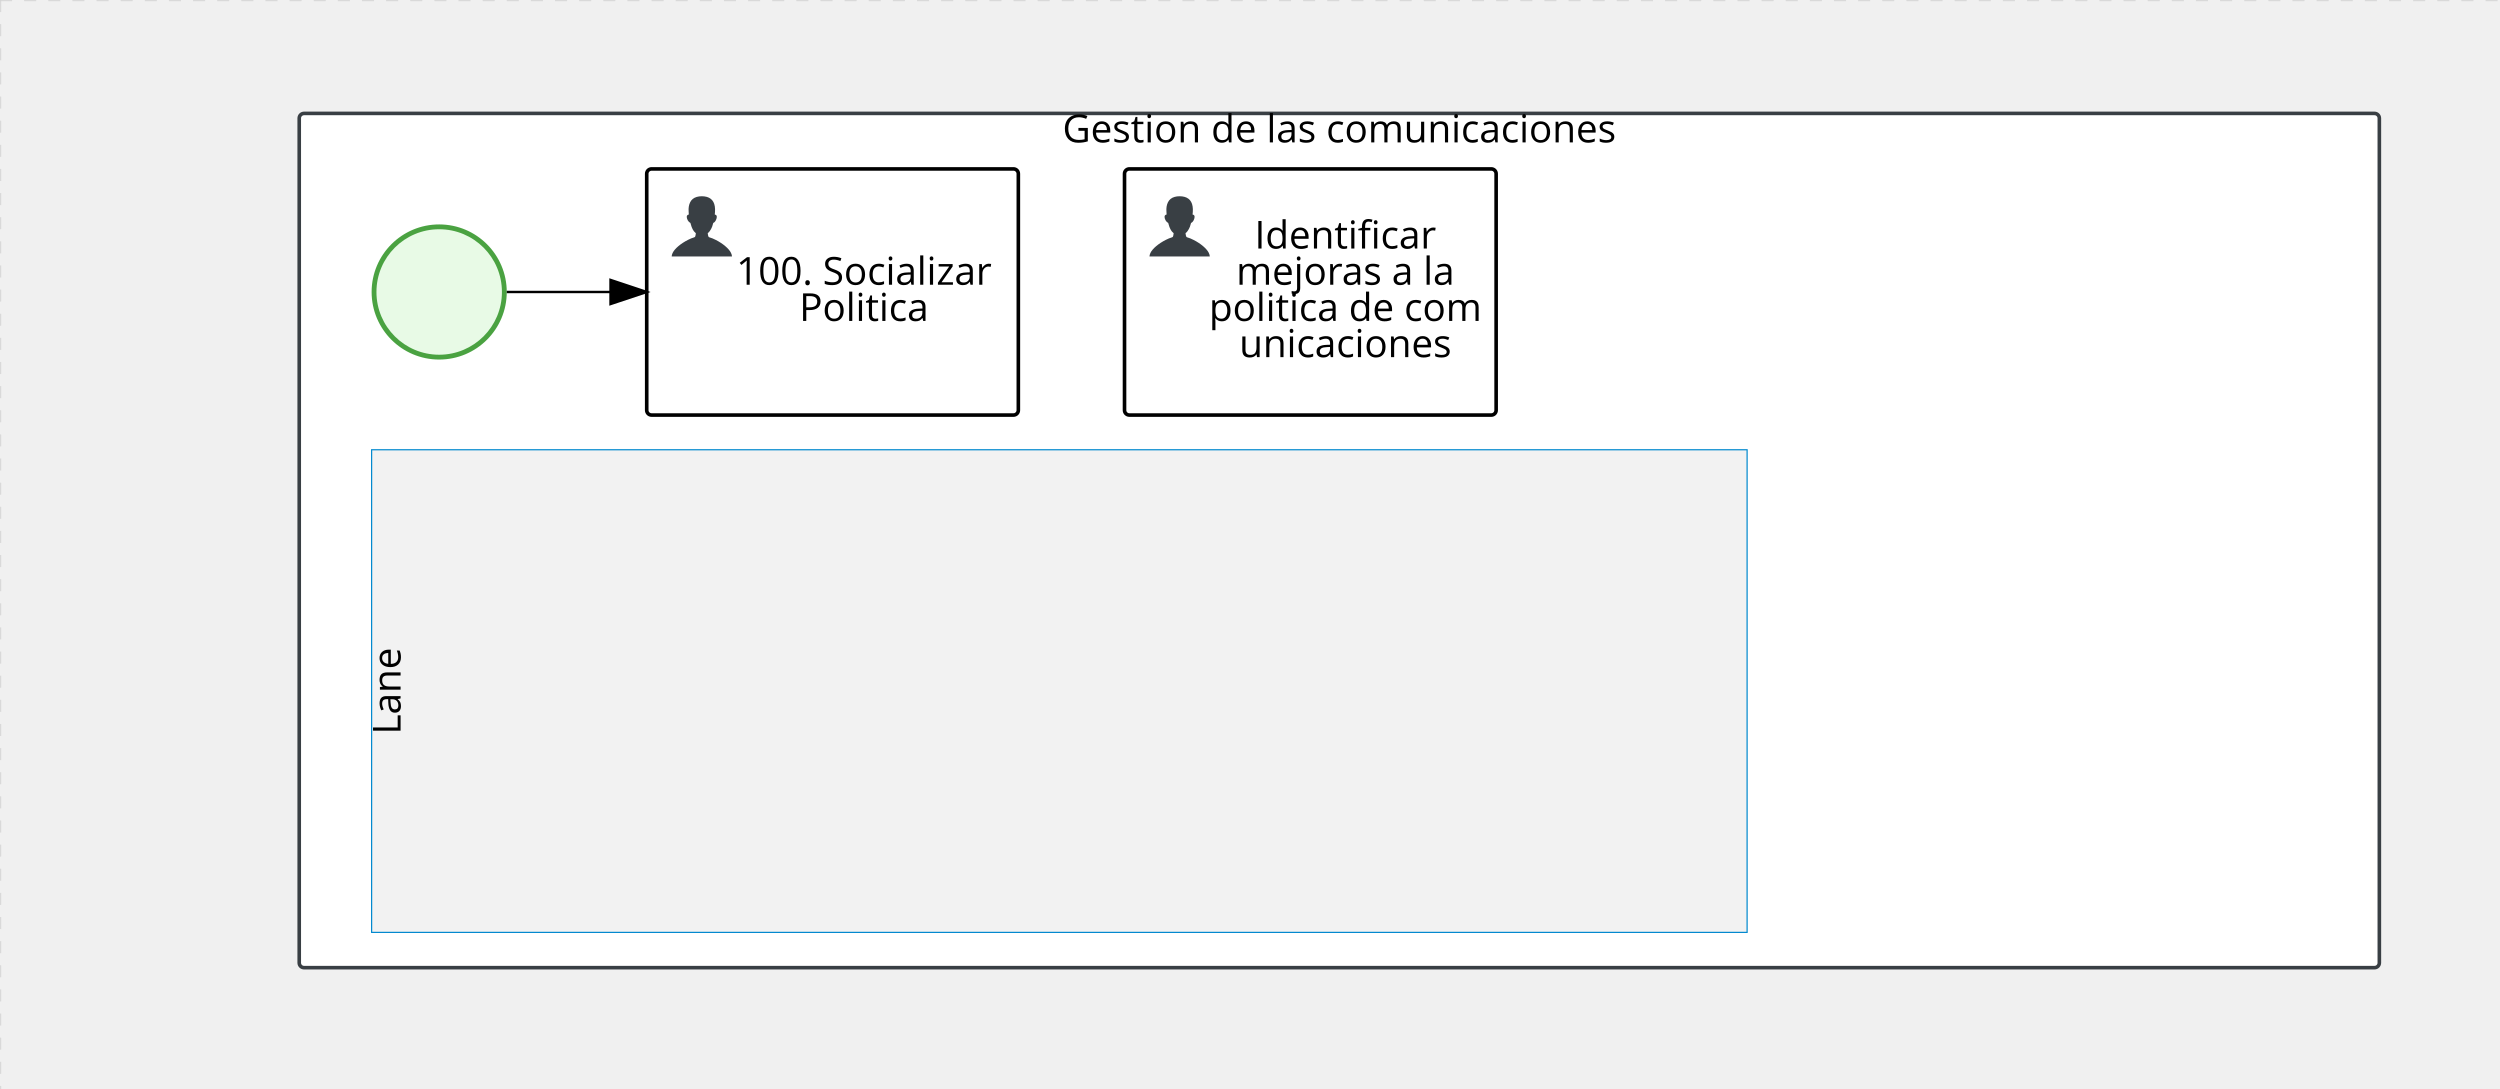
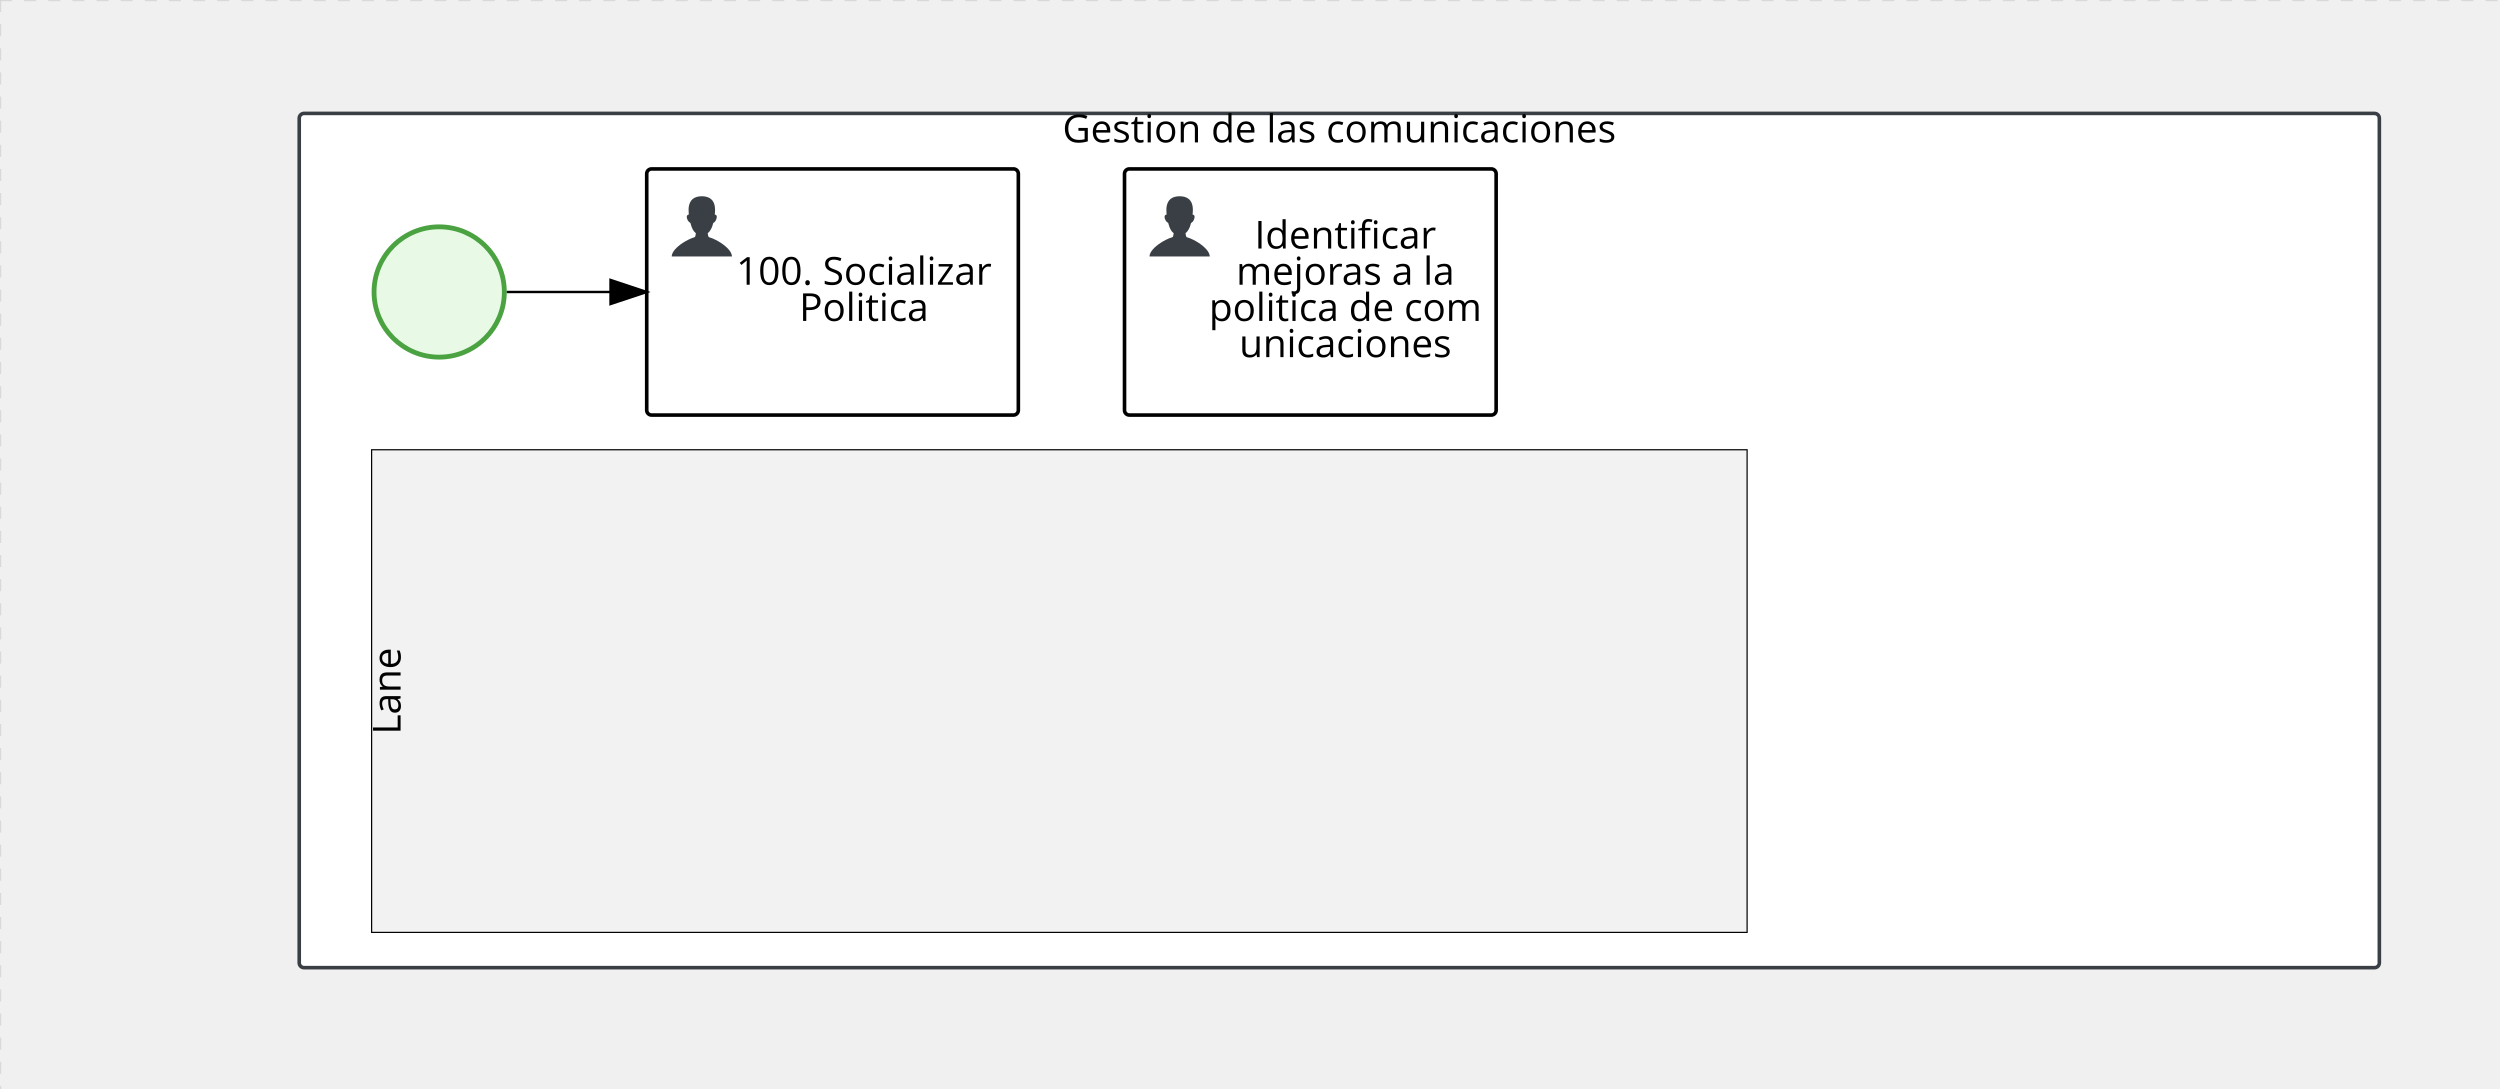
<svg xmlns="http://www.w3.org/2000/svg" version="1.1" width="1036" height="451" viewBox="0 0 1036 451">
  <defs />
  <g transform="matrix(1,0,0,1,0,0)">
    <g>
      <g>
        <g>
          <path fill="none" stroke="#d3d3d3" paint-order="fill stroke markers" d=" M 0 0 L 1200 0" stroke-miterlimit="10" stroke-opacity="0.8" stroke-dasharray="5" />
        </g>
        <g>
          <path fill="none" stroke="#d3d3d3" paint-order="fill stroke markers" d=" M 0 0 L 0 800" stroke-miterlimit="10" stroke-opacity="0.8" stroke-dasharray="5" />
        </g>
      </g>
      <g id="_4F21B515-DFF9-4924-ABC8-B7E9E2ED0001" bpmn2nodeid="_4F21B515-DFF9-4924-ABC8-B7E9E2ED0001" transform="matrix(1,0,0,1,124,47)">
        <g>
          <path fill="none" stroke="none" />
        </g>
        <g transform="matrix(1,0,0,1,0,0)">
          <path fill="#ffffff" stroke="none" id="_4F21B515-DFF9-4924-ABC8-B7E9E2ED0001?shapeType=BACKGROUND" paint-order="stroke fill markers" d=" M 2 0 L 860 0 L 860 0 A 2 2 0 0 1 862 2 L 862 352 L 862 352 A 2 2 0 0 1 860 354 L 2 354 L 2 354 A 2 2 0 0 1 0 352 L 0 2 L 0 2 A 2 2 0 0 1 2 0 Z" />
        </g>
        <g transform="matrix(1,0,0,1,0,0)">
          <path fill="none" stroke="rgb(57,63,68)" id="_4F21B515-DFF9-4924-ABC8-B7E9E2ED0001?shapeType=BORDER&amp;renderType=STROKE" paint-order="fill stroke markers" d=" M 2 0 L 860 0 L 860 0 A 2 2 0 0 1 862 2 L 862 352 L 862 352 A 2 2 0 0 1 860 354 L 2 354 L 2 354 A 2 2 0 0 1 0 352 L 0 2 L 0 2 A 2 2 0 0 1 2 0 Z" stroke-miterlimit="10" stroke-width="1.5" stroke-dasharray="" />
        </g>
        <g transform="matrix(1,0,0,1,316.3047,0)">
          <text fill="#000000" stroke="none" font-family="Open Sans" font-size="12pt" font-style="normal" font-weight="normal" text-decoration="normal" x="114.695" y="12" text-anchor="middle" dominant-baseline="alphabetic">Gestion de las comunicaciones</text>
        </g>
        <g id="_205ECD64-EF5F-4066-871A-FEDC917AB079" bpmn2nodeid="_205ECD64-EF5F-4066-871A-FEDC917AB079" transform="matrix(1,0,0,1,30,46)">
          <g>
            <path fill="none" stroke="none" />
          </g>
          <g transform="matrix(0.125,0,0,0.125,0,0)">
            <g transform="matrix(1,0,0,1,0,0)">
              <path fill="#e8fae6" stroke="none" id="_205ECD64-EF5F-4066-871A-FEDC917AB079?shapeType=BACKGROUND" paint-order="stroke fill markers" d=" M 0 0 M 444 224 C 444 263.9 434.2 300.8 414.4 334.5 C 394.7 368.2 368 394.9 334.4 414.5 C 300.8 434.1 263.9 444 224 444 C 184.1 444 147.2 434.2 113.5 414.4 C 79.8 394.7 53.1 368 33.5 334.4 C 13.9 300.8 4 263.9 4 224 C 4 184.1 13.8 147.2 33.6 113.5 C 53.4 79.8 80.1 53.1 113.6 33.5 C 147.1 13.9 184.1 4 224 4 C 263.9 4 300.8 13.8 334.5 33.6 C 368.2 53.4 394.9 80.1 414.5 113.6 C 434.1 147.1 444 184.1 444 224 Z" />
            </g>
            <g>
              <g transform="matrix(1,0,0,1,0,0)">
                <g transform="matrix(1,0,0,1,0,0)">
                  <path fill="rgb(74,162,65)" stroke="none" id="_205ECD64-EF5F-4066-871A-FEDC917AB079?shapeType=BORDER&amp;renderType=FILL" paint-order="stroke fill markers" d=" M 0 0 M 224 0 C 100.3 0 0 100.3 0 224 C 0 347.7 100.3 448 224 448 C 347.7 448 448 347.7 448 224 C 448 100.3 347.7 0 224 0 Z M 0 0 M 224 432 C 109.1 432 16 338.9 16 224 C 16 109.1 109.1 16 224 16 C 338.9 16 432 109.1 432 224 C 432 338.9 338.9 432 224 432 Z" />
                </g>
              </g>
            </g>
          </g>
          <g transform="matrix(1,0,0,1,28,61)" />
        </g>
        <g id="_5CA40F64-93AC-422F-9843-0D4AEB545FA2" bpmn2nodeid="_5CA40F64-93AC-422F-9843-0D4AEB545FA2" transform="matrix(1,0,0,1,342,23)">
          <g>
            <path fill="none" stroke="none" />
          </g>
          <g transform="matrix(1,0,0,1,0,0)">
            <path fill="#ffffff" stroke="none" id="_5CA40F64-93AC-422F-9843-0D4AEB545FA2?shapeType=BACKGROUND" paint-order="stroke fill markers" d=" M 2 0 L 152 0 L 152 0 A 2 2 0 0 1 154 2 L 154 100 L 154 100 A 2 2 0 0 1 152 102 L 2 102 L 2 102 A 2 2 0 0 1 0 100 L 0 2 L 0 2 A 2 2 0 0 1 2 0 Z" />
          </g>
          <g transform="matrix(1,0,0,1,0,0)">
            <path fill="none" stroke="rgb(0,0,0)" id="_5CA40F64-93AC-422F-9843-0D4AEB545FA2?shapeType=BORDER&amp;renderType=STROKE" paint-order="fill stroke markers" d=" M 2 0 L 152 0 L 152 0 A 2 2 0 0 1 154 2 L 154 100 L 154 100 A 2 2 0 0 1 152 102 L 2 102 L 2 102 A 2 2 0 0 1 0 100 L 0 2 L 0 2 A 2 2 0 0 1 2 0 Z" stroke-miterlimit="10" stroke-width="1.5" stroke-dasharray="" />
          </g>
          <g>
            <g transform="matrix(0.06,0,0,0.06,9.4,9.4)">
              <g transform="matrix(1,0,0,1,0,0)">
                <path fill="#393f44" stroke="none" id="_5CA40F64-93AC-422F-9843-0D4AEB545FA2_task__RvU5__iZSm" paint-order="stroke fill markers" d=" M 0 0 M 16 445.21 C 16 440.869 18.784 431.129 22.001 424.217 C 35.768 394.64 77.283 359.28 129 333.084 C 144.516 325.224 157.347 319.964 167.807 317.174 C 171.932 316.074 175.729 314.414 176.525 313.363 C 178.894 310.234 180.914 302.908 181.727 294.5 L 182.5 286.5 L 178.507 283.455 C 166.303 274.146 154.284 251.678 148.04 226.5 C 145.611 216.707 145.056 215.462 142.984 215.158 C 141.703 214.97 138.083 212.243 134.939 209.099 C 123.233 197.393 116.891 177.376 121.44 166.49 C 123.002 162.751 128.155 159.01 131.75 159.004 C 134.448 159 134.471 158.603 132.914 138.788 C 130.927 113.496 134.279 92.265 143.132 74.076 C 152.232 55.38 167.569 42.882 189.049 36.66 C 210.203 30.532 237.797 30.532 258.951 36.66 C 300.042 48.563 318.958 83.806 314.955 141 C 314.32 150.075 313.624 157.788 313.409 158.14 C 313.194 158.493 314.575 159.073 316.479 159.43 C 328.929 161.766 330.986 177.018 321.496 196.621 C 316.903 206.109 309.357 214.508 304.817 215.185 C 303.023 215.453 302.293 217.146 299.943 226.5 C 296.659 239.567 294.474 245.305 287.948 257.995 C 282.491 268.606 273.035 281.109 268.108 284.229 L 264.871 286.278 L 265.518 292.889 C 266.345 301.33 268.639 309.871 270.877 312.837 C 272.067 314.415 275.002 315.79 280.063 317.139 C 291.069 320.075 303.617 325.274 321 334.102 C 369.815 358.891 410.848 393.758 425.032 422.5 C 429.07 430.682 432 440.232 432 445.21 L 432 448 L 224 448 L 16 448 L 16 445.21 Z" />
              </g>
            </g>
          </g>
          <g transform="matrix(1,0,0,1,4.04,13.68)">
            <g transform="matrix(0.04,0,0,0.04,63.36,69.12)">
              <g transform="matrix(1,0,0,1,0,0)">
                <path fill="none" stroke="none" />
              </g>
              <g transform="matrix(1,0,0,1,0,0)">
                <path fill="none" stroke="none" />
              </g>
            </g>
          </g>
          <g transform="matrix(1,0,0,1,35,21)">
            <text fill="#000000" stroke="none" font-family="Open Sans" font-size="12pt" font-style="normal" font-weight="normal" text-decoration="normal" x="56.516" y="12" text-anchor="middle" dominant-baseline="alphabetic">    Identificar     </text>
            <text fill="#000000" stroke="none" font-family="Open Sans" font-size="12pt" font-style="normal" font-weight="normal" text-decoration="normal" x="56.516" y="27" text-anchor="middle" dominant-baseline="alphabetic">  mejoras a la   </text>
            <text fill="#000000" stroke="none" font-family="Open Sans" font-size="12pt" font-style="normal" font-weight="normal" text-decoration="normal" x="56.516" y="42" text-anchor="middle" dominant-baseline="alphabetic">politica de com</text>
            <text fill="#000000" stroke="none" font-family="Open Sans" font-size="12pt" font-style="normal" font-weight="normal" text-decoration="normal" x="56.516" y="57" text-anchor="middle" dominant-baseline="alphabetic">   unicaciones   </text>
          </g>
        </g>
        <g id="_38D5A095-6597-4786-96E6-3D33200288FA" bpmn2nodeid="_38D5A095-6597-4786-96E6-3D33200288FA" transform="matrix(1,0,0,1,144,23)">
          <g>
            <path fill="none" stroke="none" />
          </g>
          <g transform="matrix(1,0,0,1,0,0)">
            <path fill="#ffffff" stroke="none" id="_38D5A095-6597-4786-96E6-3D33200288FA?shapeType=BACKGROUND" paint-order="stroke fill markers" d=" M 2 0 L 152 0 L 152 0 A 2 2 0 0 1 154 2 L 154 100 L 154 100 A 2 2 0 0 1 152 102 L 2 102 L 2 102 A 2 2 0 0 1 0 100 L 0 2 L 0 2 A 2 2 0 0 1 2 0 Z" />
          </g>
          <g transform="matrix(1,0,0,1,0,0)">
            <path fill="none" stroke="rgb(0,0,0)" id="_38D5A095-6597-4786-96E6-3D33200288FA?shapeType=BORDER&amp;renderType=STROKE" paint-order="fill stroke markers" d=" M 2 0 L 152 0 L 152 0 A 2 2 0 0 1 154 2 L 154 100 L 154 100 A 2 2 0 0 1 152 102 L 2 102 L 2 102 A 2 2 0 0 1 0 100 L 0 2 L 0 2 A 2 2 0 0 1 2 0 Z" stroke-miterlimit="10" stroke-width="1.5" stroke-dasharray="" />
          </g>
          <g>
            <g transform="matrix(0.06,0,0,0.06,9.4,9.4)">
              <g transform="matrix(1,0,0,1,0,0)">
                <path fill="#393f44" stroke="none" id="_38D5A095-6597-4786-96E6-3D33200288FA_task__RvU5__iZSm" paint-order="stroke fill markers" d=" M 0 0 M 16 445.21 C 16 440.869 18.784 431.129 22.001 424.217 C 35.768 394.64 77.283 359.28 129 333.084 C 144.516 325.224 157.347 319.964 167.807 317.174 C 171.932 316.074 175.729 314.414 176.525 313.363 C 178.894 310.234 180.914 302.908 181.727 294.5 L 182.5 286.5 L 178.507 283.455 C 166.303 274.146 154.284 251.678 148.04 226.5 C 145.611 216.707 145.056 215.462 142.984 215.158 C 141.703 214.97 138.083 212.243 134.939 209.099 C 123.233 197.393 116.891 177.376 121.44 166.49 C 123.002 162.751 128.155 159.01 131.75 159.004 C 134.448 159 134.471 158.603 132.914 138.788 C 130.927 113.496 134.279 92.265 143.132 74.076 C 152.232 55.38 167.569 42.882 189.049 36.66 C 210.203 30.532 237.797 30.532 258.951 36.66 C 300.042 48.563 318.958 83.806 314.955 141 C 314.32 150.075 313.624 157.788 313.409 158.14 C 313.194 158.493 314.575 159.073 316.479 159.43 C 328.929 161.766 330.986 177.018 321.496 196.621 C 316.903 206.109 309.357 214.508 304.817 215.185 C 303.023 215.453 302.293 217.146 299.943 226.5 C 296.659 239.567 294.474 245.305 287.948 257.995 C 282.491 268.606 273.035 281.109 268.108 284.229 L 264.871 286.278 L 265.518 292.889 C 266.345 301.33 268.639 309.871 270.877 312.837 C 272.067 314.415 275.002 315.79 280.063 317.139 C 291.069 320.075 303.617 325.274 321 334.102 C 369.815 358.891 410.848 393.758 425.032 422.5 C 429.07 430.682 432 440.232 432 445.21 L 432 448 L 224 448 L 16 448 L 16 445.21 Z" />
              </g>
            </g>
          </g>
          <g transform="matrix(1,0,0,1,4.04,13.68)">
            <g transform="matrix(0.04,0,0,0.04,63.36,69.12)">
              <g transform="matrix(1,0,0,1,0,0)">
                <path fill="none" stroke="none" />
              </g>
              <g transform="matrix(1,0,0,1,0,0)">
                <path fill="none" stroke="none" />
              </g>
            </g>
          </g>
          <g transform="matrix(1,0,0,1,35,36)">
            <text fill="#000000" stroke="none" font-family="Open Sans" font-size="12pt" font-style="normal" font-weight="normal" text-decoration="normal" x="55.016" y="12" text-anchor="middle" dominant-baseline="alphabetic">100. Socializar </text>
            <text fill="#000000" stroke="none" font-family="Open Sans" font-size="12pt" font-style="normal" font-weight="normal" text-decoration="normal" x="55.016" y="27" text-anchor="middle" dominant-baseline="alphabetic">       Politica       </text>
          </g>
        </g>
        <g id="_683E4396-24D7-4638-881C-E2183E5F51CE" bpmn2nodeid="_683E4396-24D7-4638-881C-E2183E5F51CE" transform="matrix(1,0,0,1,30,139.3793)">
          <g>
            <path fill="none" stroke="none" />
          </g>
          <g transform="matrix(1,0,0,1,0,0)">
            <path fill="#f2f2f2" stroke="none" id="_683E4396-24D7-4638-881C-E2183E5F51CE?shapeType=BACKGROUND" paint-order="stroke fill markers" d=" M 0 0 L 570 0 L 570 200 L 0 200 L 0 0 Z Z" />
          </g>
          <g transform="matrix(1,0,0,1,0,0)">
-             <path fill="none" stroke="rgb(0,136,206)" id="_683E4396-24D7-4638-881C-E2183E5F51CE?shapeType=BORDER&amp;renderType=STROKE" paint-order="fill stroke markers" d=" M 0 0 L 570 0 L 570 200 L 0 200 L 0 0 Z Z" stroke-miterlimit="10" stroke-width="0.5" stroke-dasharray="" />
+             <path fill="none" stroke="rgb(0,0,0)" id="_683E4396-24D7-4638-881C-E2183E5F51CE?shapeType=BORDER&amp;renderType=STROKE" paint-order="fill stroke markers" d=" M 0 0 L 570 0 L 570 200 L 0 200 L 0 0 Z Z" stroke-miterlimit="10" stroke-width="0.5" stroke-dasharray="" />
          </g>
          <g transform="matrix(-1.8369701987210297e-16,-1,1,-1.8369701987210297e-16,0,118)">
            <text fill="#000000" stroke="none" font-family="Open Sans" font-size="12pt" font-style="normal" font-weight="normal" text-decoration="normal" x="18" y="12" text-anchor="middle" dominant-baseline="alphabetic">Lane</text>
          </g>
        </g>
      </g>
      <g id="_148B08A8-B8A0-48D5-9E20-69E352456ADD" bpmn2nodeid="_148B08A8-B8A0-48D5-9E20-69E352456ADD" transform="matrix(1,0,0,1,0,0)">
        <g>
          <path fill="none" stroke="#000000" paint-order="fill stroke markers" d=" M 210 121 L 253 121" stroke-miterlimit="10" stroke-dasharray="" />
        </g>
        <g transform="matrix(1,0,0,1,210,121)" />
        <g transform="matrix(6.123233995736766e-17,1,-1,6.123233995736766e-17,268,116)">
          <path fill="#000000" stroke="#000000" paint-order="fill stroke markers" d=" M 10 15 L 0 15 L 5 0 Z" stroke-miterlimit="10" stroke-dasharray="" />
        </g>
        <g transform="matrix(1,0,0,1,210,111)" />
      </g>
      <g transform="matrix(1,0,0,1,124,47)" />
      <g transform="matrix(1,0,0,1,154,93)" />
      <g transform="matrix(1,0,0,1,466,70)" />
      <g transform="matrix(1,0,0,1,268,70)" />
      <g transform="matrix(1,0,0,1,154,186.3793)" />
    </g>
  </g>
</svg>
